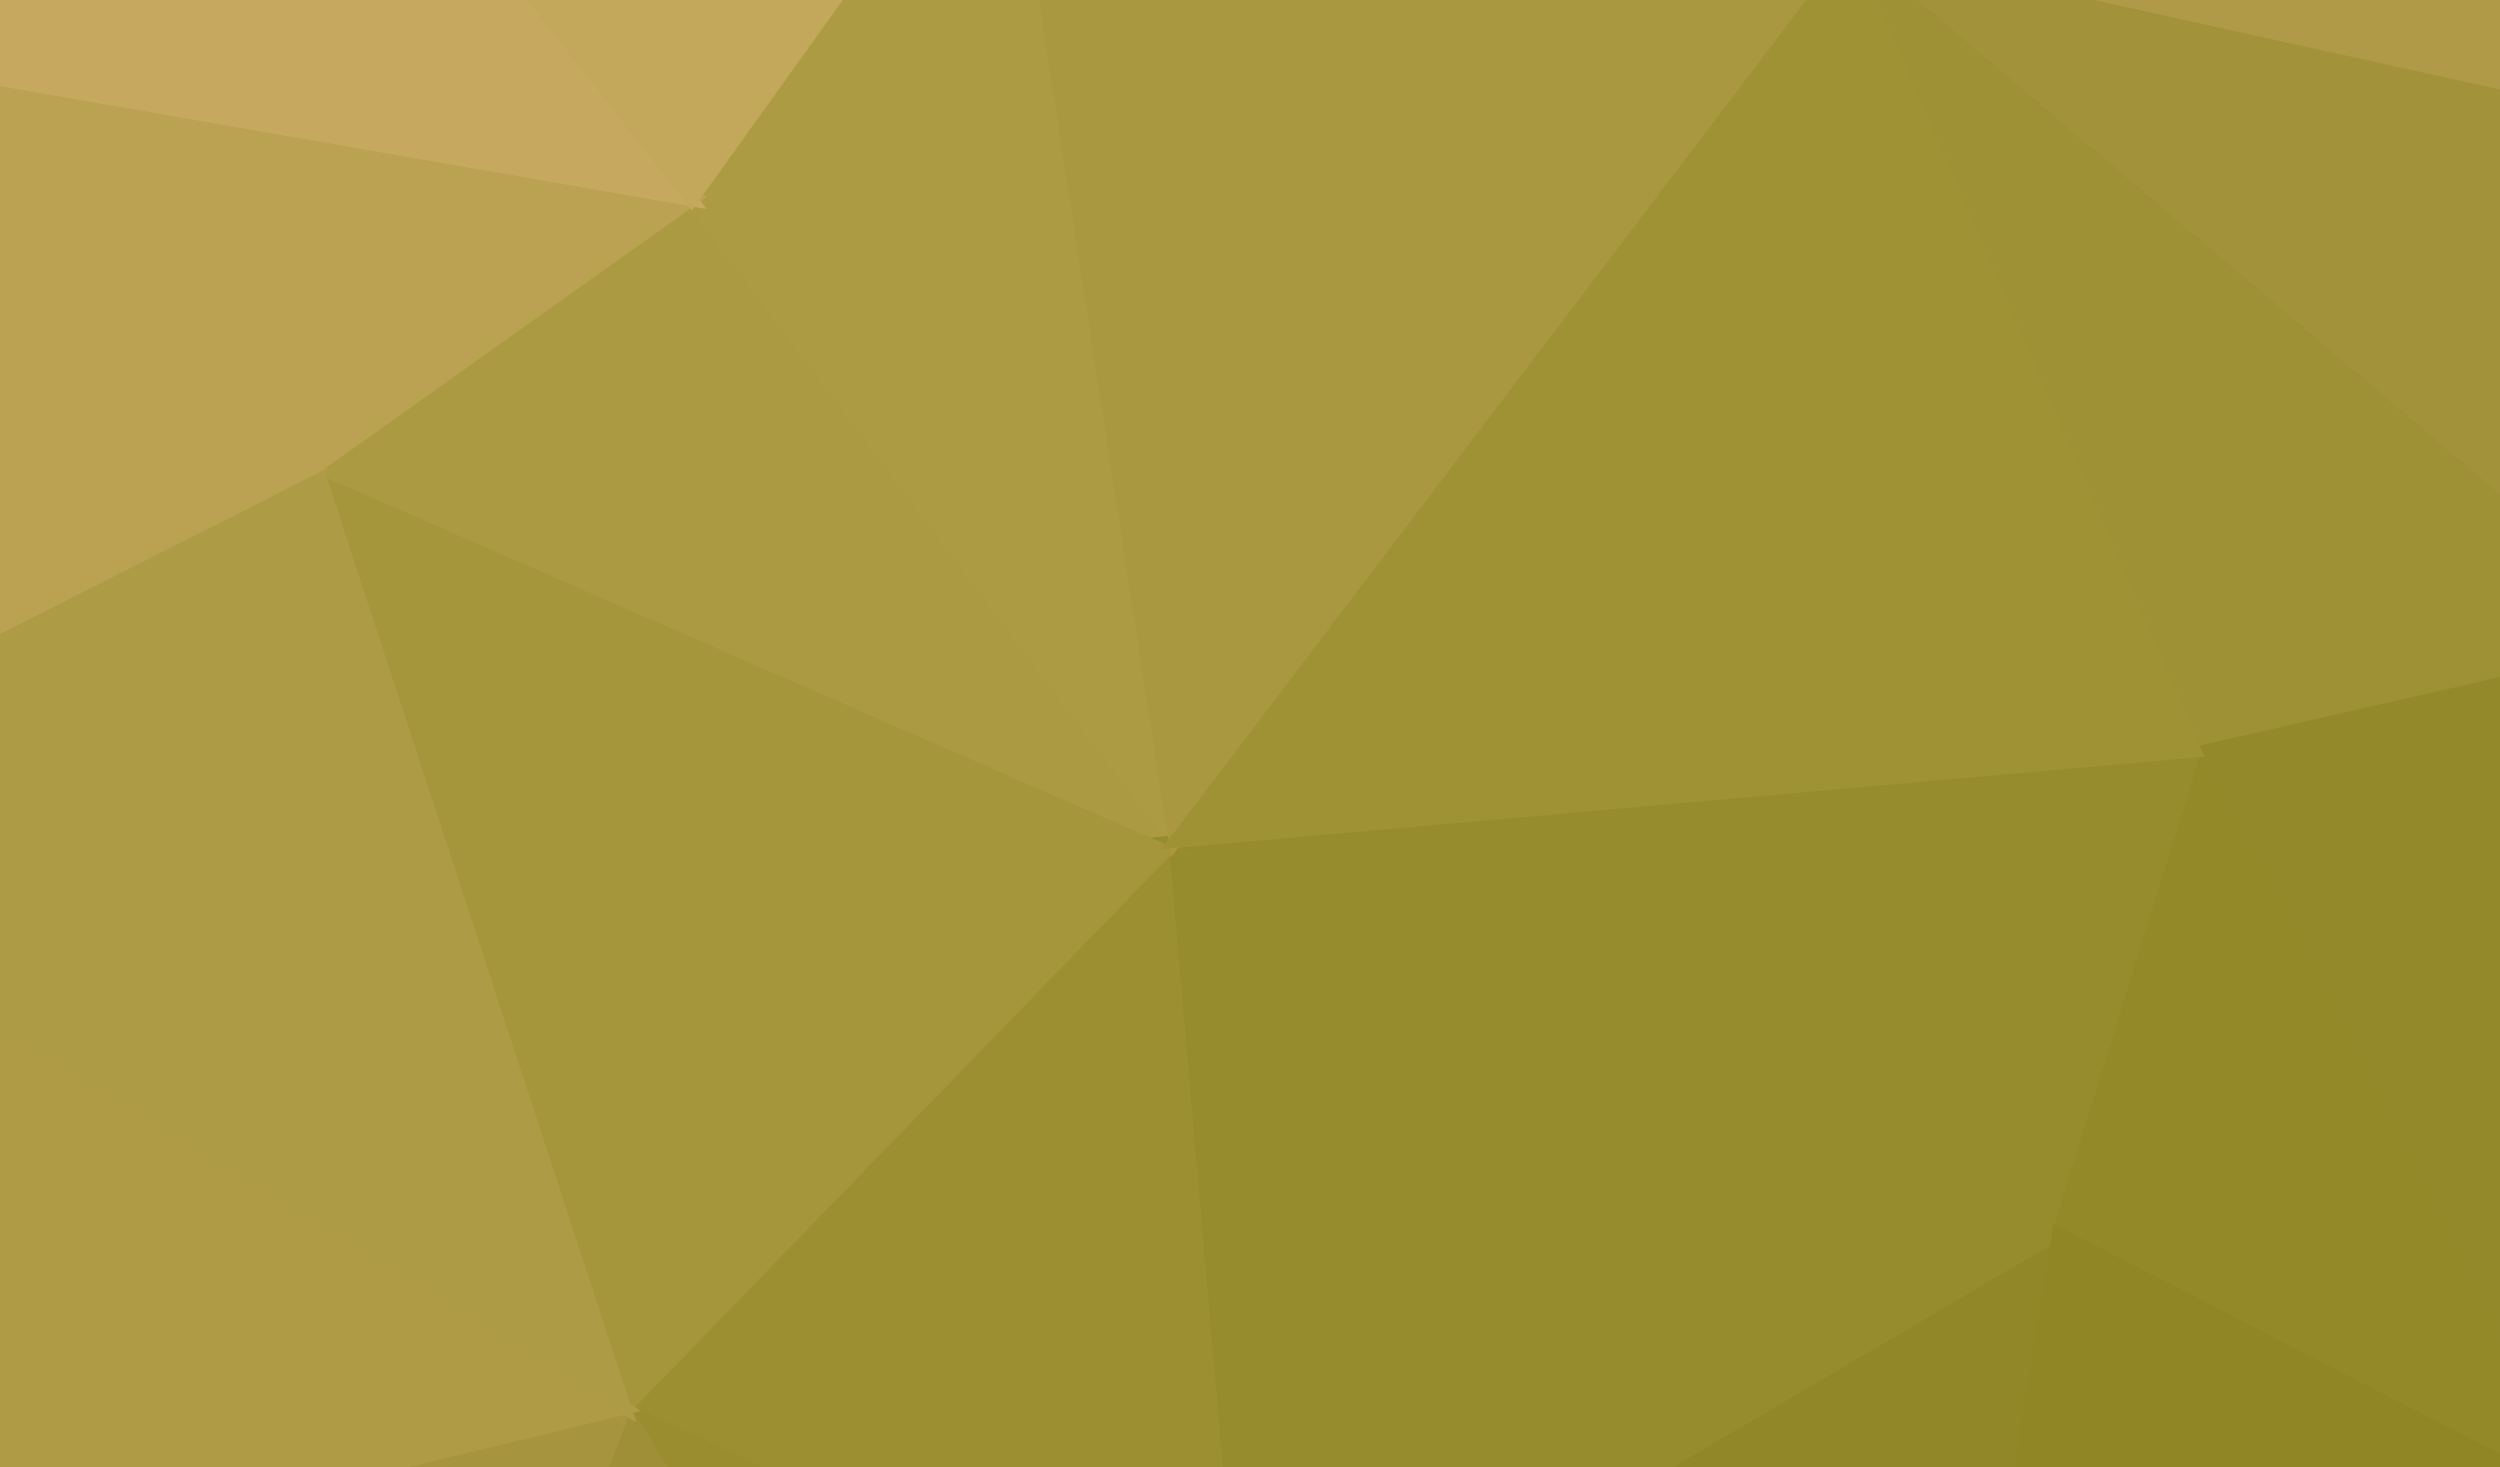
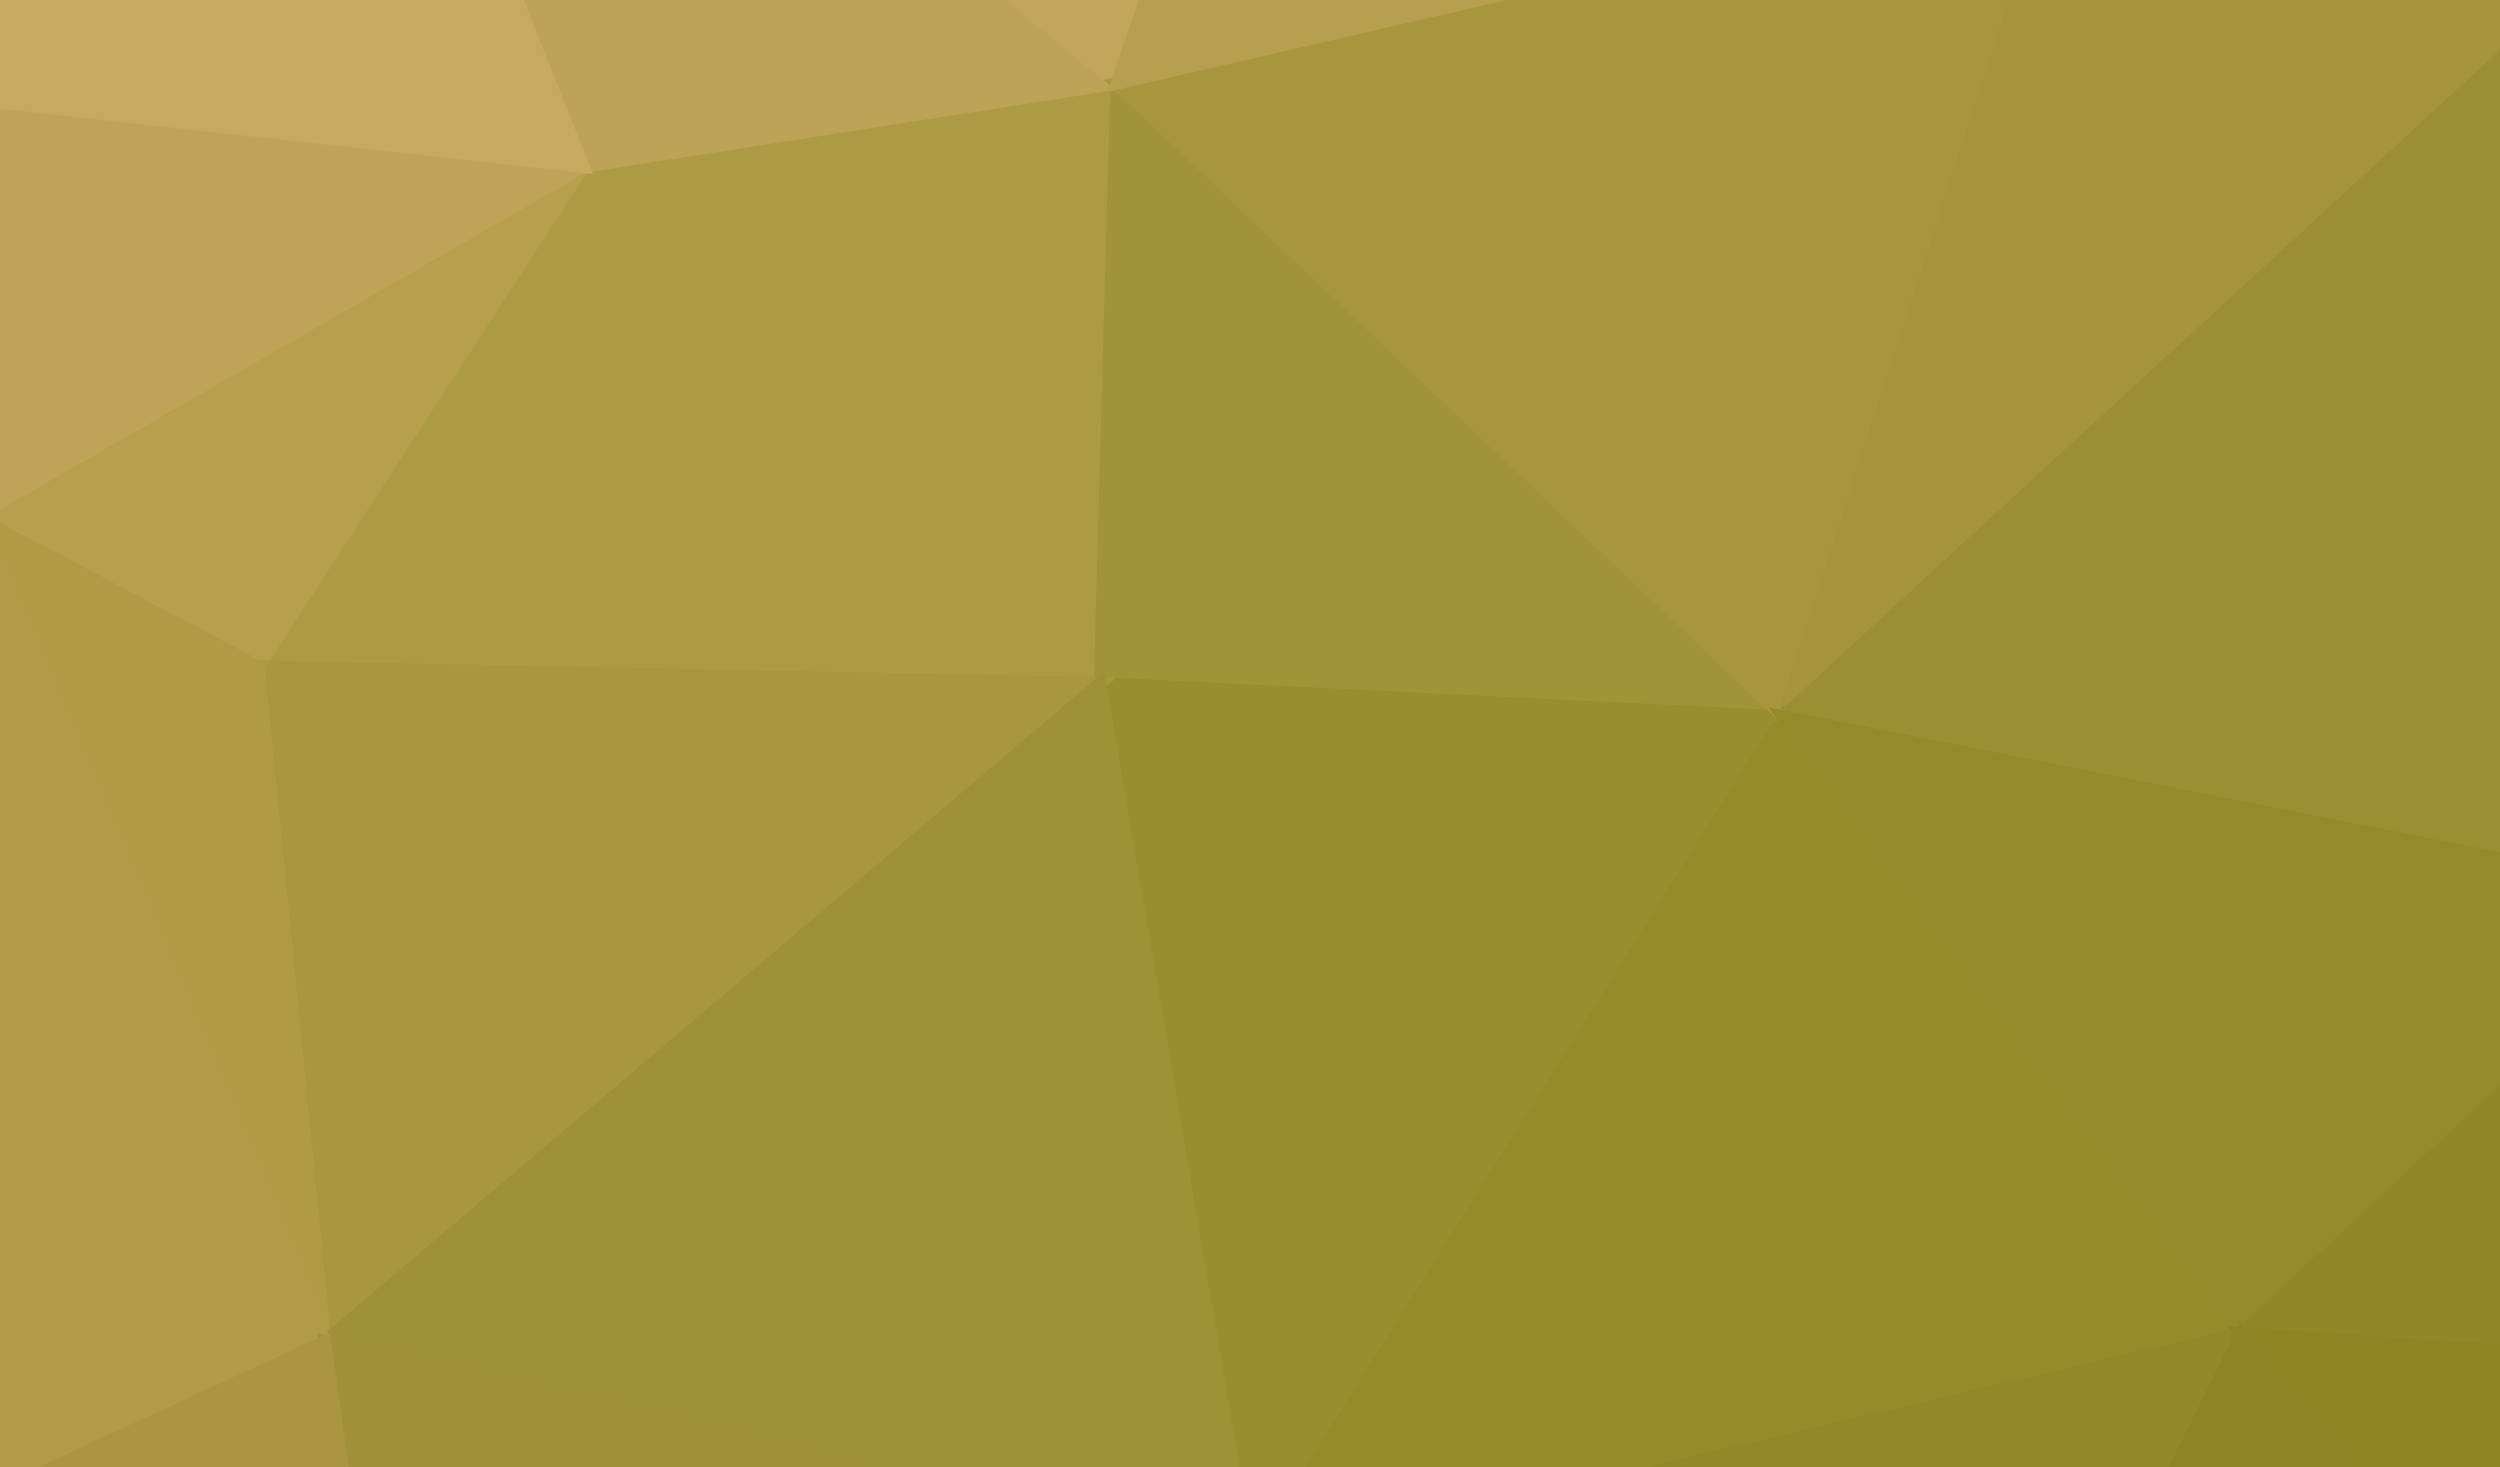
<svg xmlns="http://www.w3.org/2000/svg" width="300" height="176">
-   <path d="M141,101L75,169L150,205Z" fill="#9c8f32" stroke="#9c8f32" stroke-width="1.51" />
-   <path d="M75,169L126,254L150,205Z" fill="#9a8d30" stroke="#9a8d30" stroke-width="1.51" />
-   <path d="M75,169L49,237L126,254Z" fill="#9f8f36" stroke="#9f8f36" stroke-width="1.51" />
-   <path d="M227,272L247,148L150,205Z" fill="#928728" stroke="#928728" stroke-width="1.51" />
-   <path d="M150,205L247,148L141,101Z" fill="#978c2d" stroke="#978c2d" stroke-width="1.51" />
-   <path d="M141,101L38,56L75,169Z" fill="#a5953b" stroke="#a5953b" stroke-width="1.51" />
-   <path d="M75,169L-20,192L49,237Z" fill="#a7943f" stroke="#a7943f" stroke-width="1.51" />
-   <path d="M141,101L83,24L38,56Z" fill="#ab9a42" stroke="#ab9a42" stroke-width="1.51" />
-   <path d="M121,-29L83,24L141,101Z" fill="#ad9b44" stroke="#ad9b44" stroke-width="1.51" />
-   <path d="M247,148L265,90L141,101Z" fill="#978c2d" stroke="#978c2d" stroke-width="1.51" />
-   <path d="M-43,97L-20,192L75,169Z" fill="#af9a46" stroke="#af9a46" stroke-width="1.51" />
-   <path d="M126,254L227,272L150,205Z" fill="#928728" stroke="#928728" stroke-width="1.51" />
-   <path d="M247,148L311,181L265,90Z" fill="#948929" stroke="#948929" stroke-width="1.51" />
-   <path d="M-20,192L-9,256L49,237Z" fill="#aa9542" stroke="#aa9542" stroke-width="1.51" />
-   <path d="M49,237L-9,256L126,254Z" fill="#a19039" stroke="#a19039" stroke-width="1.51" />
-   <path d="M126,254L-9,256L227,272Z" fill="#978a2e" stroke="#978a2e" stroke-width="1.51" />
-   <path d="M38,56L-43,97L75,169Z" fill="#ae9b45" stroke="#ae9b45" stroke-width="1.51" />
-   <path d="M-20,192L-124,239L-9,256Z" fill="#b39b4b" stroke="#b39b4b" stroke-width="1.51" />
-   <path d="M-9,8L-43,97L38,56Z" fill="#bba253" stroke="#bba253" stroke-width="1.51" />
-   <path d="M83,24L-9,8L38,56Z" fill="#baa252" stroke="#baa252" stroke-width="1.51" />
-   <path d="M223,-7L121,-29L141,101Z" fill="#aa9840" stroke="#aa9840" stroke-width="1.51" />
-   <path d="M227,272L311,181L247,148Z" fill="#918626" stroke="#918626" stroke-width="1.51" />
-   <path d="M265,90L223,-7L141,101Z" fill="#9f9235" stroke="#9f9235" stroke-width="1.51" />
-   <path d="M322,77L223,-7L265,90Z" fill="#9e9035" stroke="#9e9035" stroke-width="1.51" />
-   <path d="M-3,-86L-9,8L83,24Z" fill="#c6a95f" stroke="#c6a95f" stroke-width="1.51" />
-   <path d="M311,181L322,77L265,90Z" fill="#94892a" stroke="#94892a" stroke-width="1.51" />
-   <path d="M411,183L396,69L322,77Z" fill="#918627" stroke="#918627" stroke-width="1.51" />
-   <path d="M227,272L336,243L311,181Z" fill="#8d8224" stroke="#8d8224" stroke-width="1.51" />
-   <path d="M121,-29L-3,-86L83,24Z" fill="#c3a75b" stroke="#c3a75b" stroke-width="1.51" />
-   <path d="M223,-7L152,-72L121,-29Z" fill="#b6a04e" stroke="#b6a04e" stroke-width="1.51" />
-   <path d="M229,-118L152,-72L223,-7Z" fill="#bba253" stroke="#bba253" stroke-width="1.51" />
-   <path d="M-128,105L-129,159L-43,97Z" fill="#c1a559" stroke="#c1a559" stroke-width="1.51" />
-   <path d="M-43,97L-129,159L-20,192Z" fill="#baa051" stroke="#baa051" stroke-width="1.51" />
-   <path d="M322,77L350,21L223,-7Z" fill="#a29239" stroke="#a29239" stroke-width="1.51" />
-   <path d="M396,69L350,21L322,77Z" fill="#9a8c30" stroke="#9a8c30" stroke-width="1.51" />
-   <path d="M-148,24L-128,105L-43,97Z" fill="#c7a95e" stroke="#c7a95e" stroke-width="1.51" />
-   <path d="M-129,159L-124,239L-20,192Z" fill="#bba053" stroke="#bba053" stroke-width="1.51" />
-   <path d="M-9,8L-148,24L-43,97Z" fill="#c8a95f" stroke="#c8a95f" stroke-width="1.51" />
-   <path d="M81,-125L-3,-86L121,-29Z" fill="#cead66" stroke="#cead66" stroke-width="1.51" />
-   <path d="M411,183L322,77L311,181Z" fill="#908526" stroke="#908526" stroke-width="1.51" />
-   <path d="M152,-72L81,-125L121,-29Z" fill="#c5a85c" stroke="#c5a85c" stroke-width="1.51" />
-   <path d="M229,-118L81,-125L152,-72Z" fill="#c6a95e" stroke="#c6a95e" stroke-width="1.51" />
-   <path d="M336,243L411,183L311,181Z" fill="#8d8223" stroke="#8d8223" stroke-width="1.51" />
-   <path d="M356,-114L223,-7L350,21Z" fill="#b09947" stroke="#b09947" stroke-width="1.51" />
-   <path d="M356,-114L229,-118L223,-7Z" fill="#bba154" stroke="#bba154" stroke-width="1.51" />
-   <path d="M336,243L413,257L411,183Z" fill="#8a7f20" stroke="#8a7f20" stroke-width="1.51" />
-   <path d="M227,272L413,257L336,243Z" fill="#8a7f21" stroke="#8a7f21" stroke-width="1.51" />
-   <path d="M-136,-94L-148,24L-9,8Z" fill="#dab472" stroke="#dab472" stroke-width="1.51" />
-   <path d="M-128,105L-148,24L-129,159Z" fill="#c8aa60" stroke="#c8aa60" stroke-width="1.51" />
-   <path d="M-129,159L-148,24L-124,239Z" fill="#c5a75d" stroke="#c5a75d" stroke-width="1.51" />
-   <path d="M396,69L419,-28L350,21Z" fill="#a08f38" stroke="#a08f38" stroke-width="1.51" />
-   <path d="M411,183L419,-28L396,69Z" fill="#94882a" stroke="#94882a" stroke-width="1.51" />
-   <path d="M435,-70L419,-28L411,183Z" fill="#9e8d35" stroke="#9e8d35" stroke-width="1.51" />
-   <path d="M419,-28L356,-114L350,21Z" fill="#ae9747" stroke="#ae9747" stroke-width="1.51" />
-   <path d="M229,-118L356,-114L81,-125Z" fill="#c6a75e" stroke="#c6a75e" stroke-width="1.51" />
-   <path d="M-3,-86L-136,-94L-9,8Z" fill="#dbb573" stroke="#dbb573" stroke-width="1.51" />
-   <path d="M81,-125L-136,-94L-3,-86Z" fill="#e0b778" stroke="#e0b778" stroke-width="1.51" />
-   <path d="M419,-28L435,-70L356,-114Z" fill="#b49a4c" stroke="#b49a4c" stroke-width="1.51" />
-   <path d="M413,257L435,-70L411,183Z" fill="#8f8424" stroke="#8f8424" stroke-width="1.51" />
+   <path d="M132,82L134,10L70,20Z" fill="#ad9a44" stroke="#ad9a44" stroke-width="1.51" />
+   <path d="M70,20L31,80L132,82Z" fill="#ad9b44" stroke="#ad9b44" stroke-width="1.51" />
+   <path d="M70,20L-3,62L31,80Z" fill="#b69f4d" stroke="#b69f4d" stroke-width="1.51" />
+   <path d="M132,82L214,86L134,10Z" fill="#a19438" stroke="#a19438" stroke-width="1.51" />
+   <path d="M150,188L214,86L132,82Z" fill="#998e2f" stroke="#998e2f" stroke-width="1.51" />
+   <path d="M31,80L39,161L132,82Z" fill="#a8973e" stroke="#a8973e" stroke-width="1.51" />
+   <path d="M-3,62L39,161L31,80Z" fill="#af9b46" stroke="#af9b46" stroke-width="1.51" />
+   <path d="M70,20L-48,7L-3,62Z" fill="#bfa457" stroke="#bfa457" stroke-width="1.51" />
+   <path d="M134,10L33,-73L70,20Z" fill="#bda355" stroke="#bda355" stroke-width="1.51" />
+   <path d="M39,161L150,188L132,82Z" fill="#9f9136" stroke="#9f9136" stroke-width="1.51" />
+   <path d="M134,10L177,-114L33,-73Z" fill="#c1a659" stroke="#c1a659" stroke-width="1.51" />
+   <path d="M214,86L247,-16L134,10Z" fill="#a7963e" stroke="#a7963e" stroke-width="1.51" />
+   <path d="M33,-73L-48,7L70,20Z" fill="#c7a95f" stroke="#c7a95f" stroke-width="1.51" />
+   <path d="M-3,62L-39,197L39,161Z" fill="#b09b48" stroke="#b09b48" stroke-width="1.51" />
+   <path d="M247,-16L177,-114L134,10Z" fill="#b69f4e" stroke="#b69f4e" stroke-width="1.51" />
+   <path d="M-48,7L-87,64L-3,62Z" fill="#c4a85c" stroke="#c4a85c" stroke-width="1.51" />
+   <path d="M214,86L312,-4L247,-16Z" fill="#a6943d" stroke="#a6943d" stroke-width="1.51" />
+   <path d="M150,188L269,160L214,86Z" fill="#968b2b" stroke="#968b2b" stroke-width="1.51" />
+   <path d="M247,-16L220,-121L177,-114Z" fill="#bfa457" stroke="#bfa457" stroke-width="1.51" />
+   <path d="M-48,7L-98,-6L-87,64Z" fill="#cead66" stroke="#cead66" stroke-width="1.51" />
+   <path d="M33,-73L-40,-94L-48,7Z" fill="#d5b16d" stroke="#d5b16d" stroke-width="1.51" />
+   <path d="M177,-114L-40,-94L33,-73Z" fill="#d2af6a" stroke="#d2af6a" stroke-width="1.51" />
+   <path d="M-102,-94L-40,-94L177,-114Z" fill="#dbb473" stroke="#dbb473" stroke-width="1.51" />
+   <path d="M150,188L224,251L269,160Z" fill="#938829" stroke="#938829" stroke-width="1.51" />
+   <path d="M39,161L50,240L150,188Z" fill="#a09037" stroke="#a09037" stroke-width="1.51" />
+   <path d="M-39,197L50,240L39,161Z" fill="#aa9642" stroke="#aa9642" stroke-width="1.51" />
+   <path d="M-87,64L-39,197L-3,62Z" fill="#b9a150" stroke="#b9a150" stroke-width="1.51" />
+   <path d="M-40,-94L-98,-6L-48,7Z" fill="#d7b26f" stroke="#d7b26f" stroke-width="1.51" />
+   <path d="M325,108L312,-4L214,86Z" fill="#9c8e32" stroke="#9c8e32" stroke-width="1.51" />
+   <path d="M247,-16L327,-108L220,-121Z" fill="#bca154" stroke="#bca154" stroke-width="1.51" />
+   <path d="M269,160L325,108L214,86Z" fill="#958a2b" stroke="#958a2b" stroke-width="1.51" />
+   <path d="M269,160L343,165L325,108Z" fill="#928628" stroke="#928628" stroke-width="1.51" />
+   <path d="M156,291L224,251L150,188Z" fill="#928727" stroke="#928727" stroke-width="1.51" />
+   <path d="M50,240L156,291L150,188Z" fill="#988a2e" stroke="#988a2e" stroke-width="1.51" />
+   <path d="M-40,-94L-102,-94L-98,-6Z" fill="#e1b879" stroke="#e1b879" stroke-width="1.51" />
+   <path d="M220,-121L-102,-94L177,-114Z" fill="#cfae67" stroke="#cfae67" stroke-width="1.51" />
+   <path d="M-87,64L-102,208L-39,197Z" fill="#bba153" stroke="#bba153" stroke-width="1.51" />
+   <path d="M-39,197L-45,265L50,240Z" fill="#ac9645" stroke="#ac9645" stroke-width="1.51" />
+   <path d="M50,240L-45,265L156,291Z" fill="#a08f38" stroke="#a08f38" stroke-width="1.51" />
+   <path d="M-98,-6L-102,208L-87,64Z" fill="#c2a75a" stroke="#c2a75a" stroke-width="1.51" />
+   <path d="M-123,301L-102,208L-98,-6Z" fill="#c0a357" stroke="#c0a357" stroke-width="1.51" />
+   <path d="M345,250L343,165L269,160Z" fill="#8f8424" stroke="#8f8424" stroke-width="1.51" />
+   <path d="M401,20L327,-108L312,-4Z" fill="#ae9746" stroke="#ae9746" stroke-width="1.51" />
+   <path d="M-102,208L-45,265L-39,197Z" fill="#b59b4e" stroke="#b59b4e" stroke-width="1.51" />
+   <path d="M401,20L312,-4L325,108Z" fill="#9e8e35" stroke="#9e8e35" stroke-width="1.51" />
+   <path d="M312,-4L327,-108L247,-16Z" fill="#b29b4a" stroke="#b29b4a" stroke-width="1.51" />
+   <path d="M424,120L401,20L325,108Z" fill="#938829" stroke="#938829" stroke-width="1.51" />
+   <path d="M343,165L424,120L325,108Z" fill="#908526" stroke="#908526" stroke-width="1.51" />
+   <path d="M224,251L345,250L269,160Z" fill="#8f8425" stroke="#8f8425" stroke-width="1.51" />
+   <path d="M418,300L345,250L224,251Z" fill="#8a7f20" stroke="#8a7f20" stroke-width="1.51" />
+   <path d="M394,203L424,120L343,165Z" fill="#8d8224" stroke="#8d8224" stroke-width="1.51" />
+   <path d="M345,250L394,203L343,165Z" fill="#8c8122" stroke="#8c8122" stroke-width="1.51" />
+   <path d="M-102,208L-123,301L-45,265Z" fill="#b79c50" stroke="#b79c50" stroke-width="1.51" />
+   <path d="M-45,265L-123,301L156,291Z" fill="#a89340" stroke="#a89340" stroke-width="1.51" />
+   <path d="M-102,-94L-123,301L-98,-6Z" fill="#c9aa60" stroke="#c9aa60" stroke-width="1.51" />
+   <path d="M401,20L436,-98L327,-108Z" fill="#b3994b" stroke="#b3994b" stroke-width="1.51" />
+   <path d="M327,-108L436,-98L220,-121Z" fill="#bfa258" stroke="#bfa258" stroke-width="1.51" />
+   <path d="M424,120L436,-98L401,20Z" fill="#a18f39" stroke="#a18f39" stroke-width="1.51" />
+   <path d="M424,120L418,300L436,-98Z" fill="#8f8425" stroke="#8f8425" stroke-width="1.51" />
+   <path d="M394,203L418,300L424,120Z" fill="#8a7f20" stroke="#8a7f20" stroke-width="1.51" />
+   <path d="M345,250L418,300L394,203Z" fill="#887d1f" stroke="#887d1f" stroke-width="1.51" />
+   <path d="M156,291L418,300L224,251Z" fill="#8c8122" stroke="#8c8122" stroke-width="1.51" />
+   <path d="M-123,301L418,300L156,291Z" fill="#908525" stroke="#908525" stroke-width="1.51" />
</svg>
